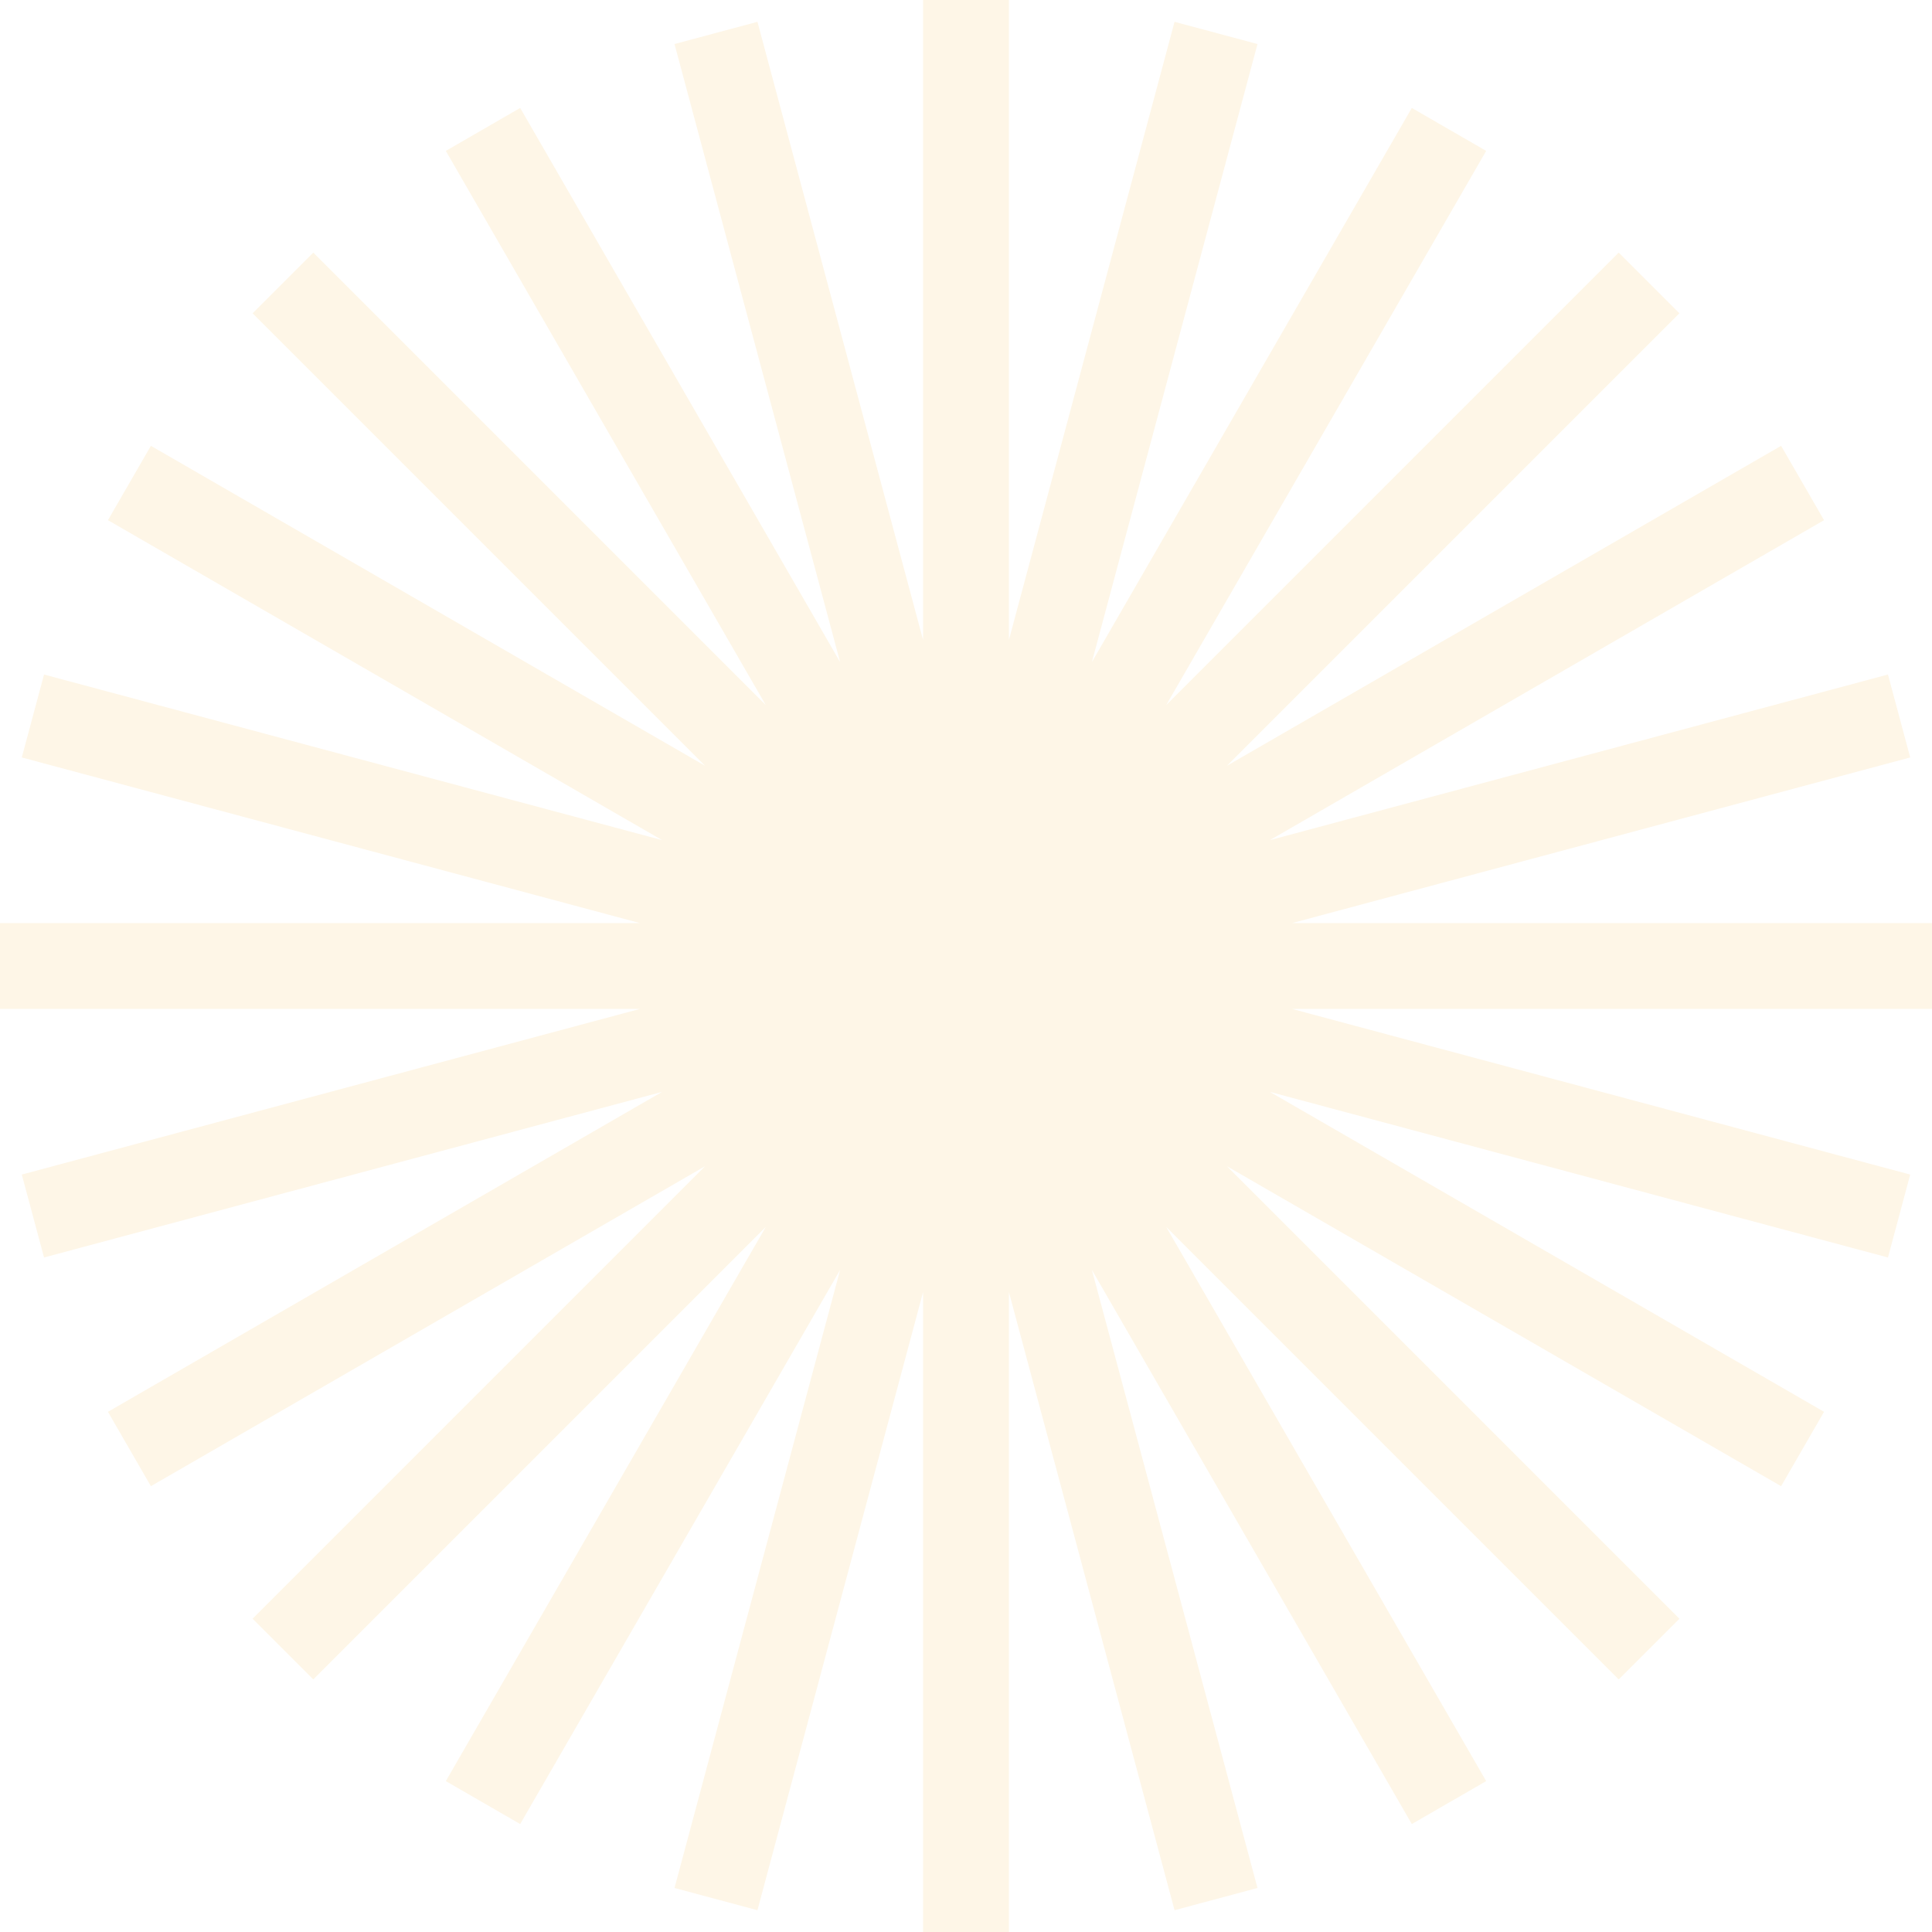
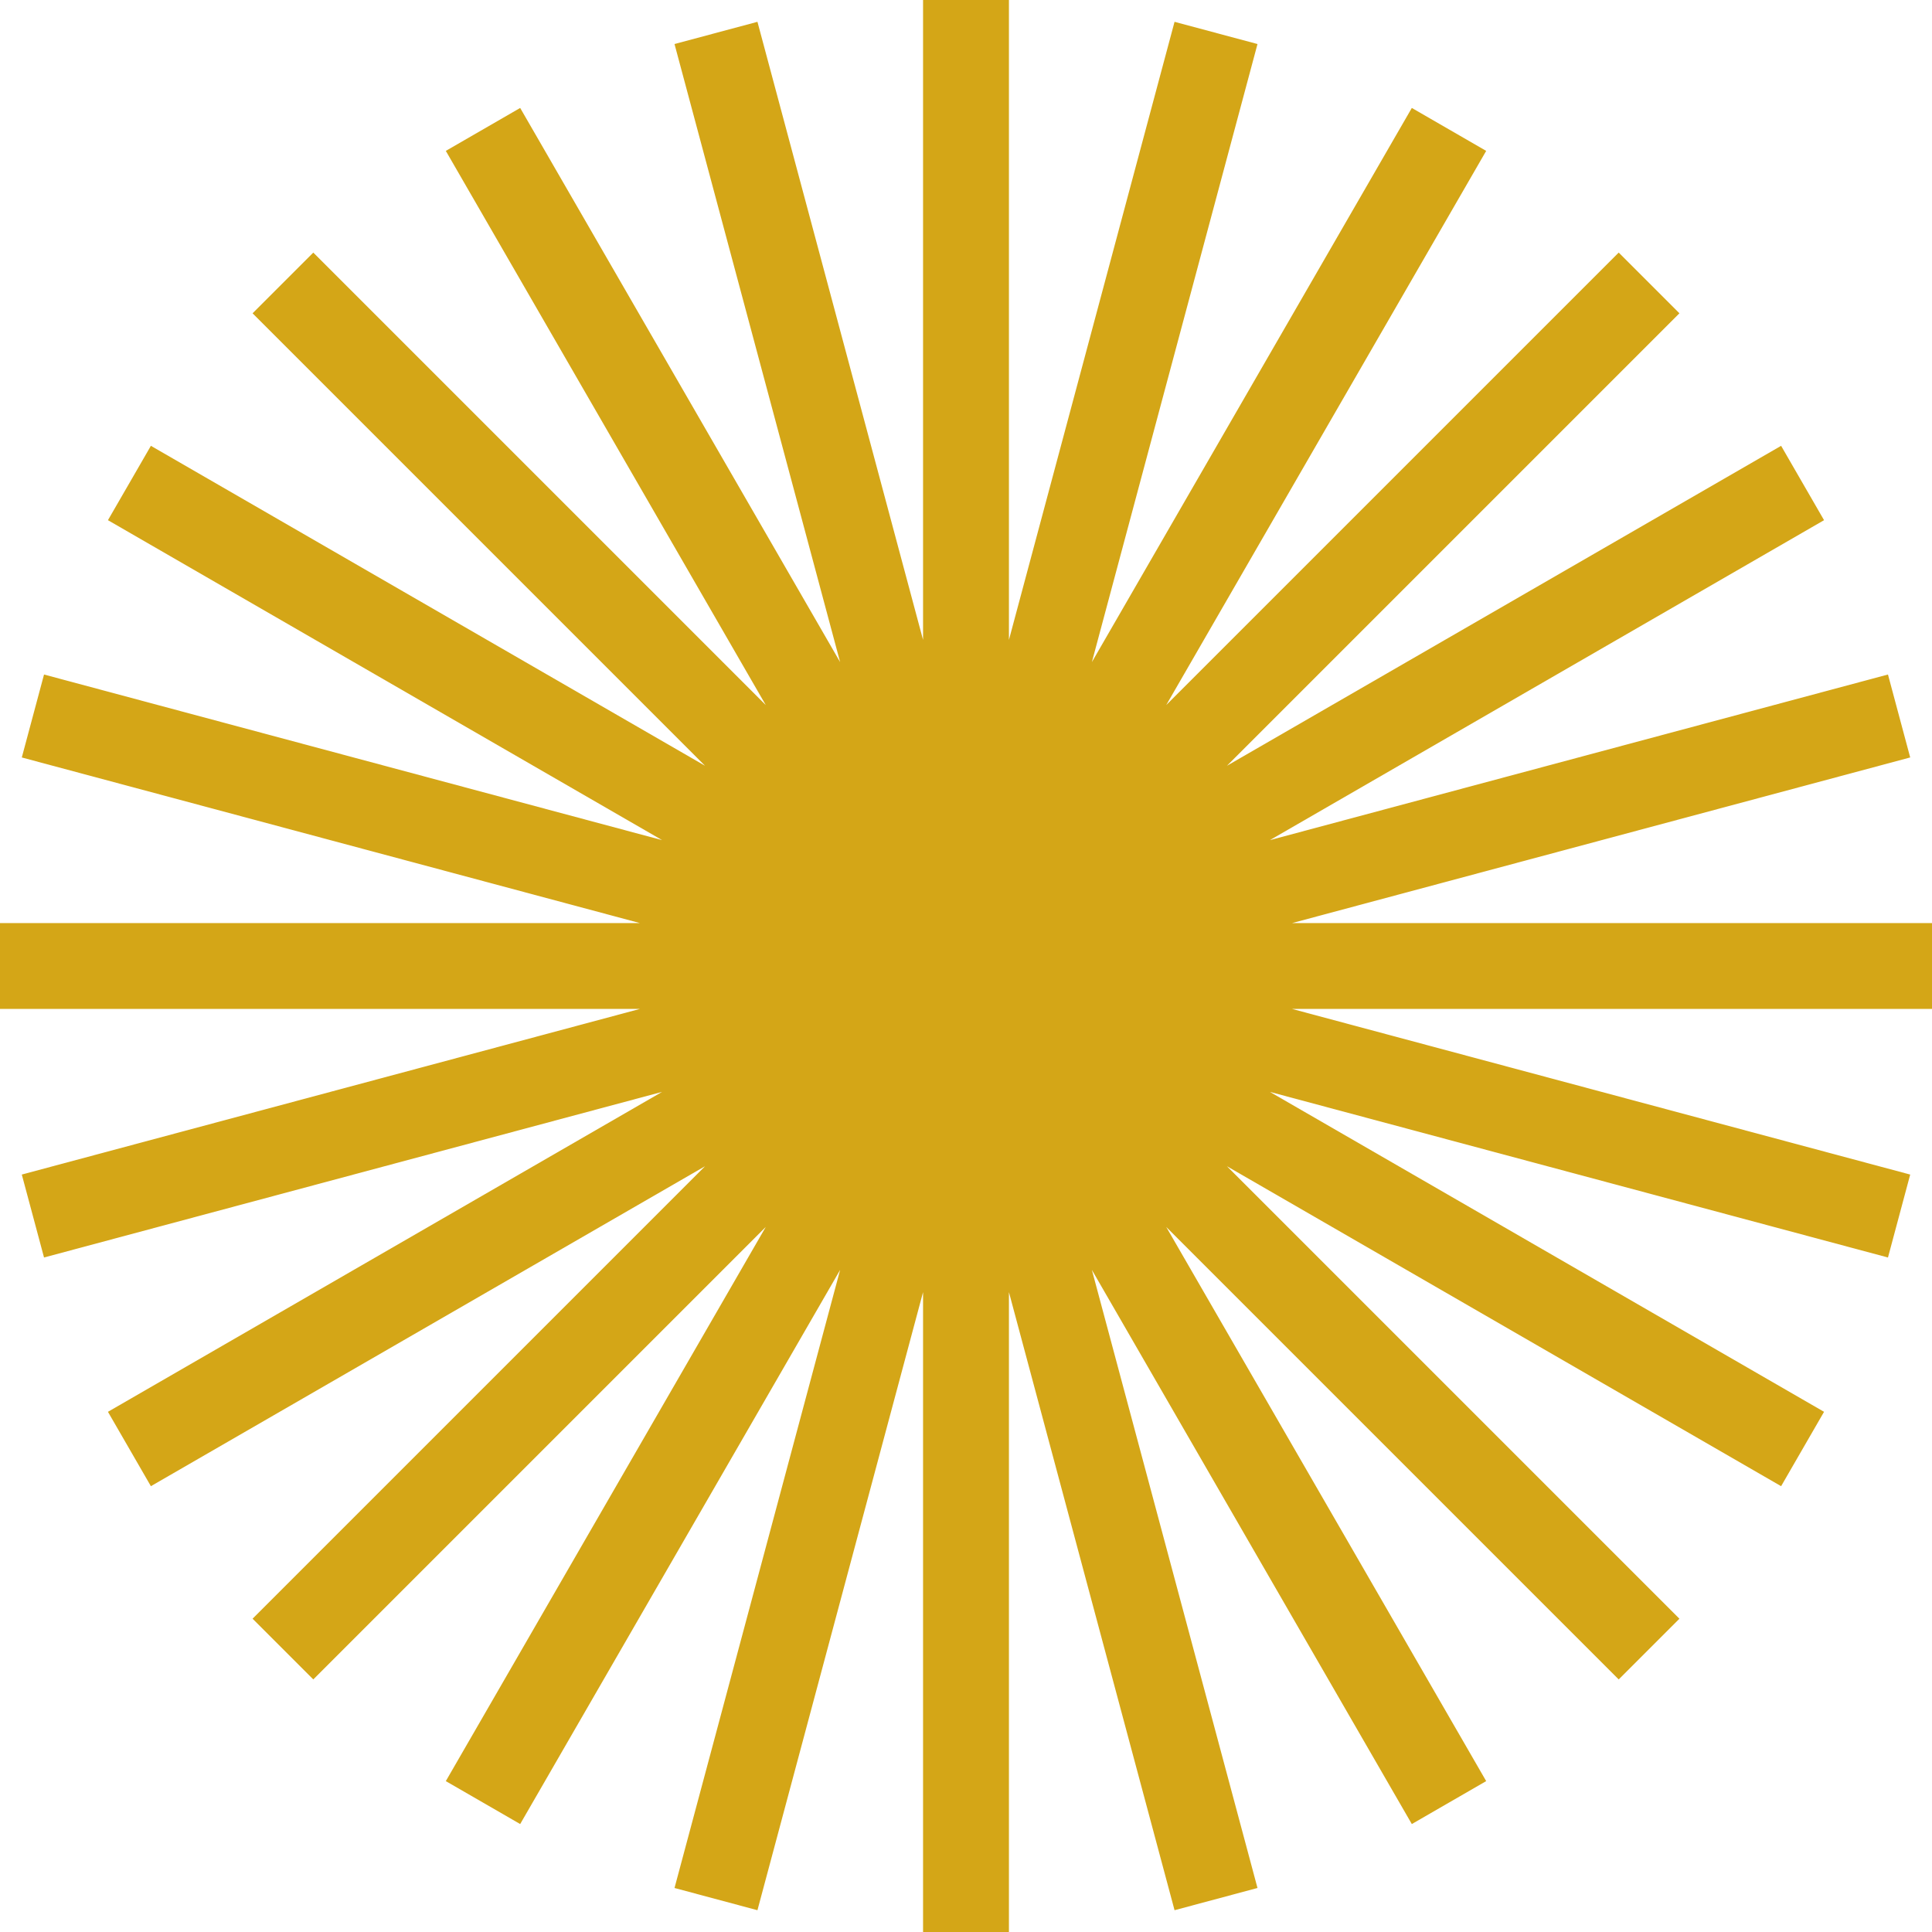
<svg xmlns="http://www.w3.org/2000/svg" width="200" height="200" viewBox="0 0 200 200" fill="none">
-   <path fill-rule="evenodd" clip-rule="evenodd" d="M95.555 0H104.444V66.243L121.589 2.258L130.175 4.559L113.031 68.541L146.151 11.175L153.849 15.62L120.73 72.983L167.568 26.146L173.853 32.431L127.012 79.272L184.38 46.151L188.825 53.849L131.456 86.971L195.442 69.825L197.743 78.411L133.761 95.555H200V104.444H133.752L197.743 121.591L195.442 130.177L131.462 113.033L188.825 146.151L184.38 153.849L127.01 120.727L173.853 167.57L167.568 173.855L120.731 127.019L153.849 184.38L146.151 188.825L113.03 131.457L130.175 195.443L121.589 197.744L104.444 133.76V200H95.555V133.761L78.411 197.744L69.825 195.444L86.97 131.458L53.849 188.825L46.151 184.381L79.273 127.011L32.432 173.852L26.147 167.567L72.985 120.729L15.62 153.849L11.175 146.151L68.54 113.031L4.558 130.175L2.257 121.589L66.243 104.444H0V95.555H66.234L2.257 78.413L4.558 69.827L68.546 86.972L11.175 53.849L15.62 46.151L72.982 79.27L26.147 32.434L32.432 26.149L79.274 72.991L46.151 15.62L53.849 11.175L86.969 68.54L69.825 4.558L78.411 2.258L95.555 66.242V0Z" fill="#FEF6E7" />
+   <path fill-rule="evenodd" clip-rule="evenodd" d="M95.555 0H104.444V66.243L121.589 2.258L130.175 4.559L113.031 68.541L146.151 11.175L153.849 15.62L120.73 72.983L167.568 26.146L173.853 32.431L127.012 79.272L184.38 46.151L188.825 53.849L131.456 86.971L195.442 69.825L197.743 78.411L133.761 95.555H200V104.444H133.752L197.743 121.591L195.442 130.177L131.462 113.033L188.825 146.151L184.38 153.849L127.01 120.727L173.853 167.57L167.568 173.855L120.731 127.019L153.849 184.38L146.151 188.825L113.03 131.457L130.175 195.443L121.589 197.744L104.444 133.76V200H95.555V133.761L78.411 197.744L69.825 195.444L86.97 131.458L53.849 188.825L46.151 184.381L79.273 127.011L32.432 173.852L26.147 167.567L72.985 120.729L15.62 153.849L11.175 146.151L68.54 113.031L4.558 130.175L2.257 121.589L66.243 104.444H0V95.555H66.234L2.257 78.413L4.558 69.827L68.546 86.972L11.175 53.849L15.62 46.151L72.982 79.27L26.147 32.434L32.432 26.149L79.274 72.991L46.151 15.62L53.849 11.175L86.969 68.54L69.825 4.558L78.411 2.258L95.555 66.242V0Z" fill="#D4A617" />
</svg>
